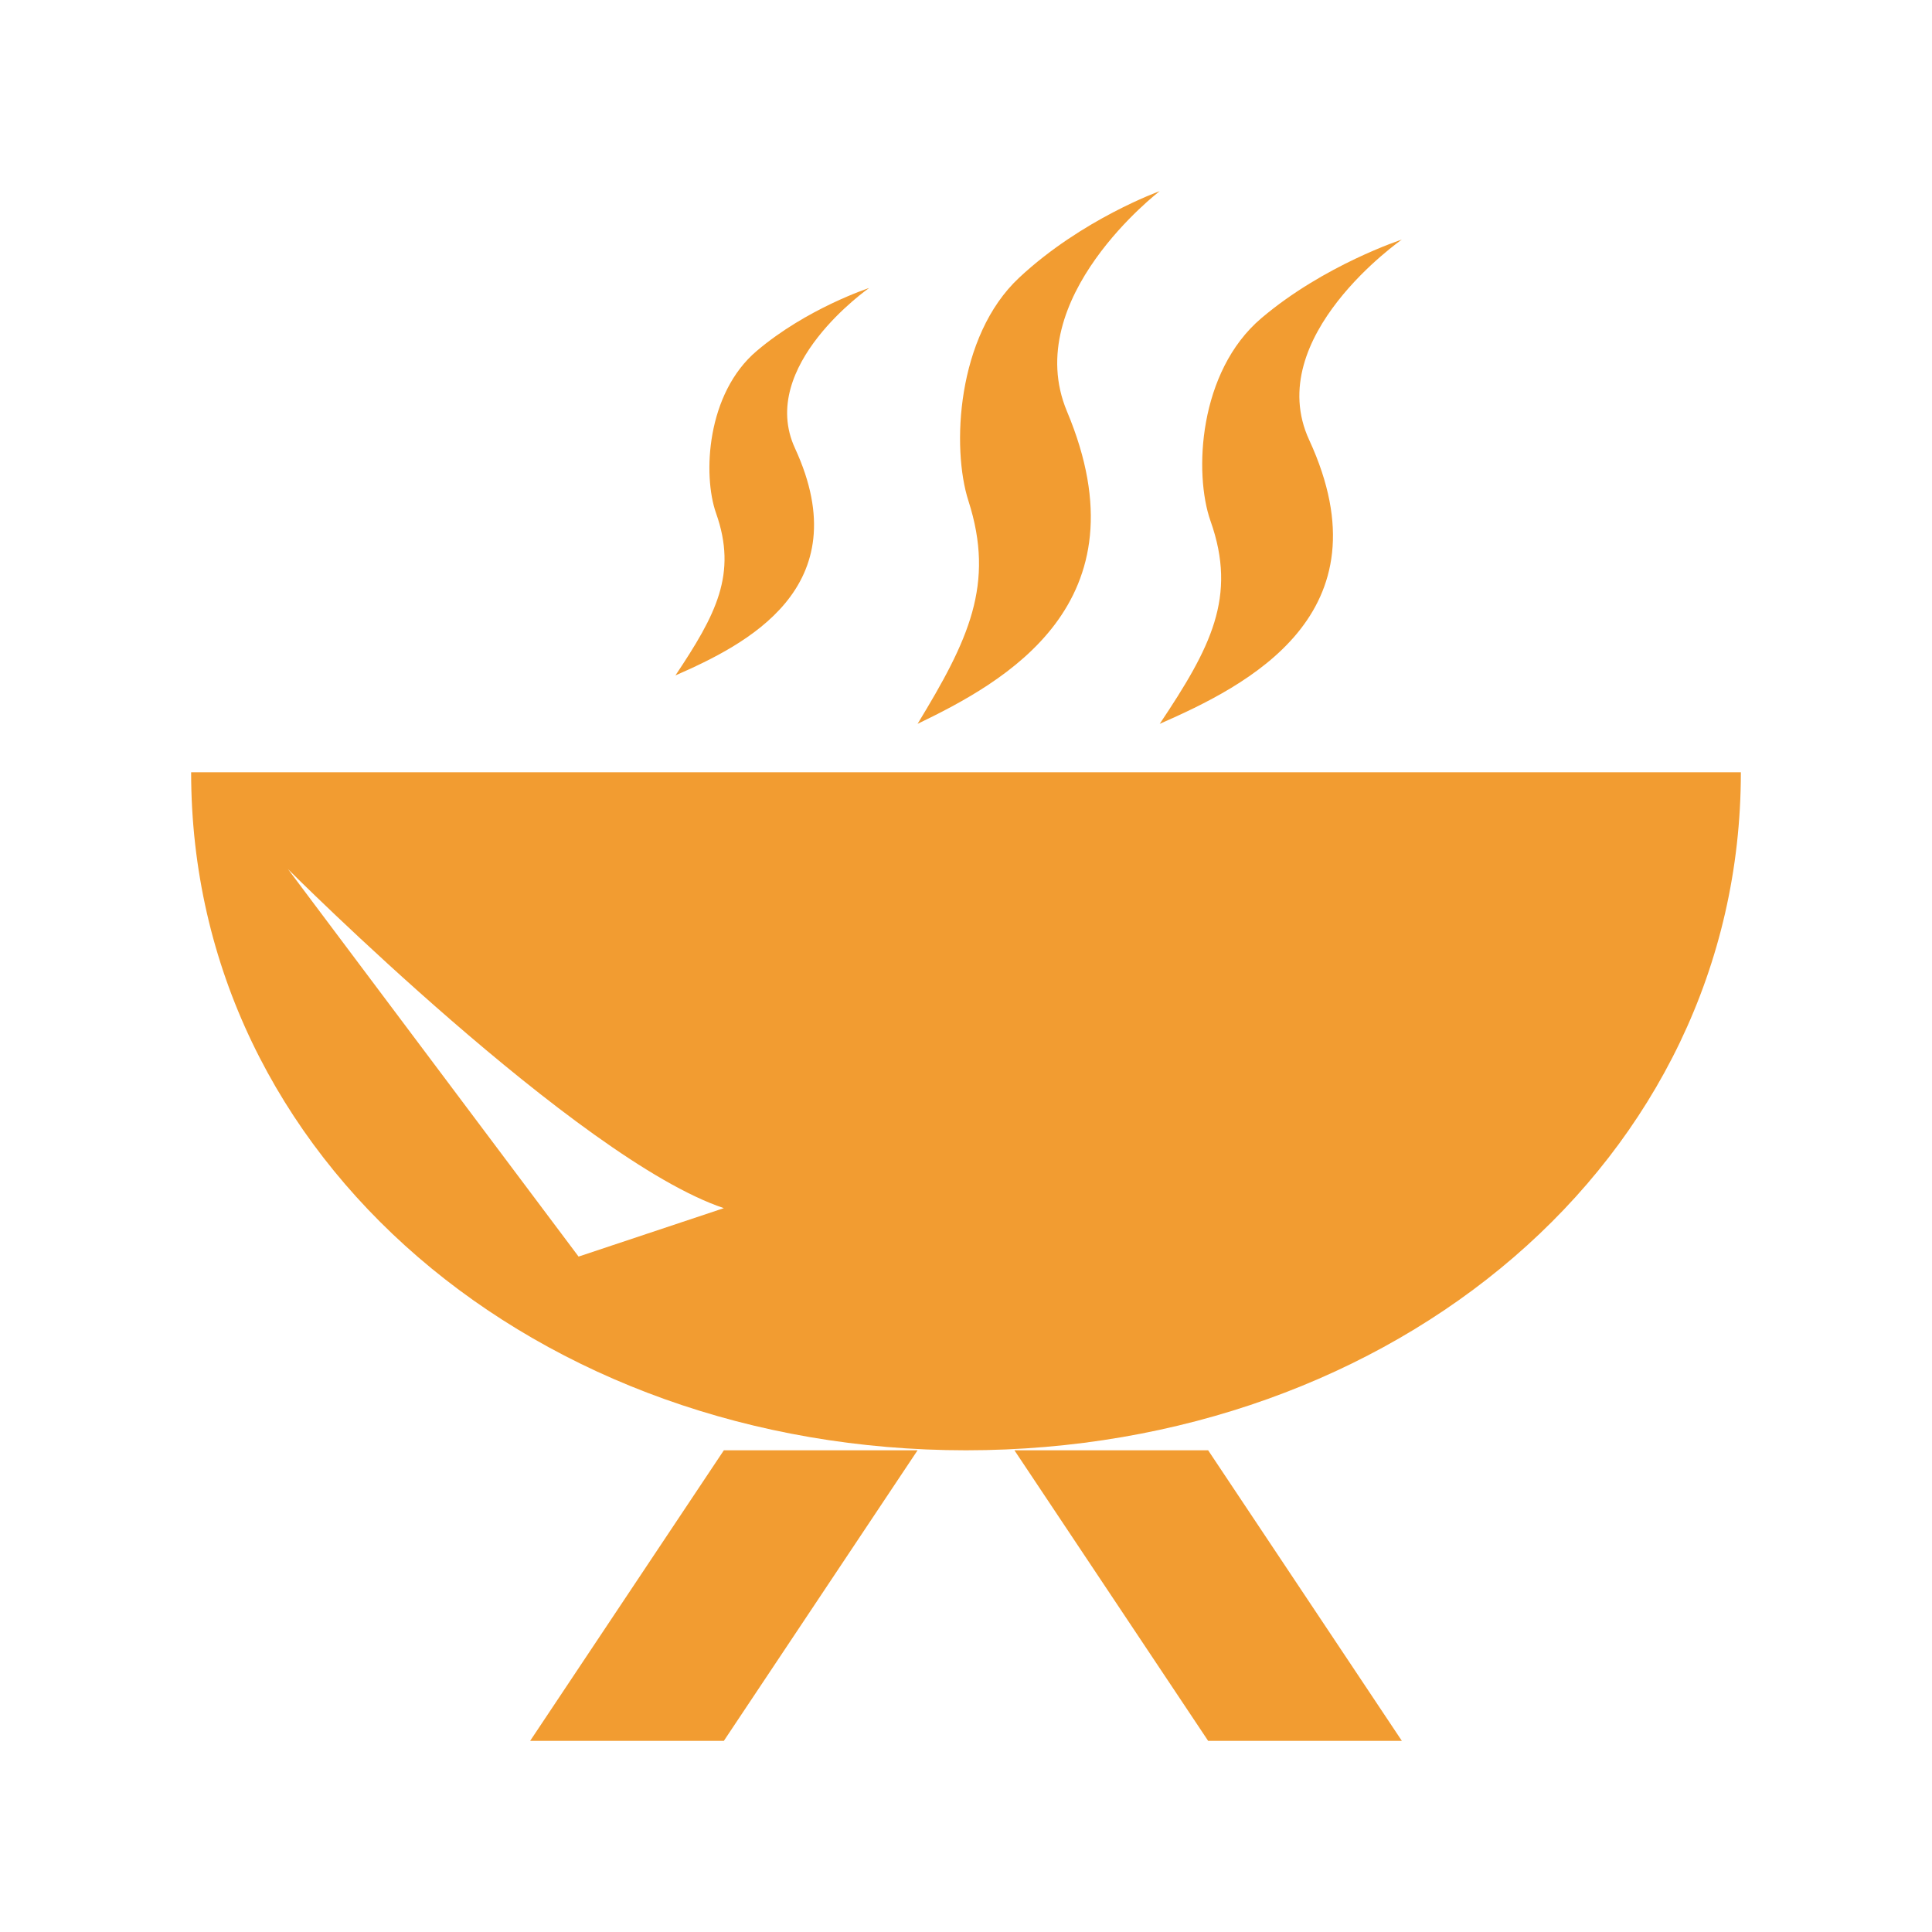
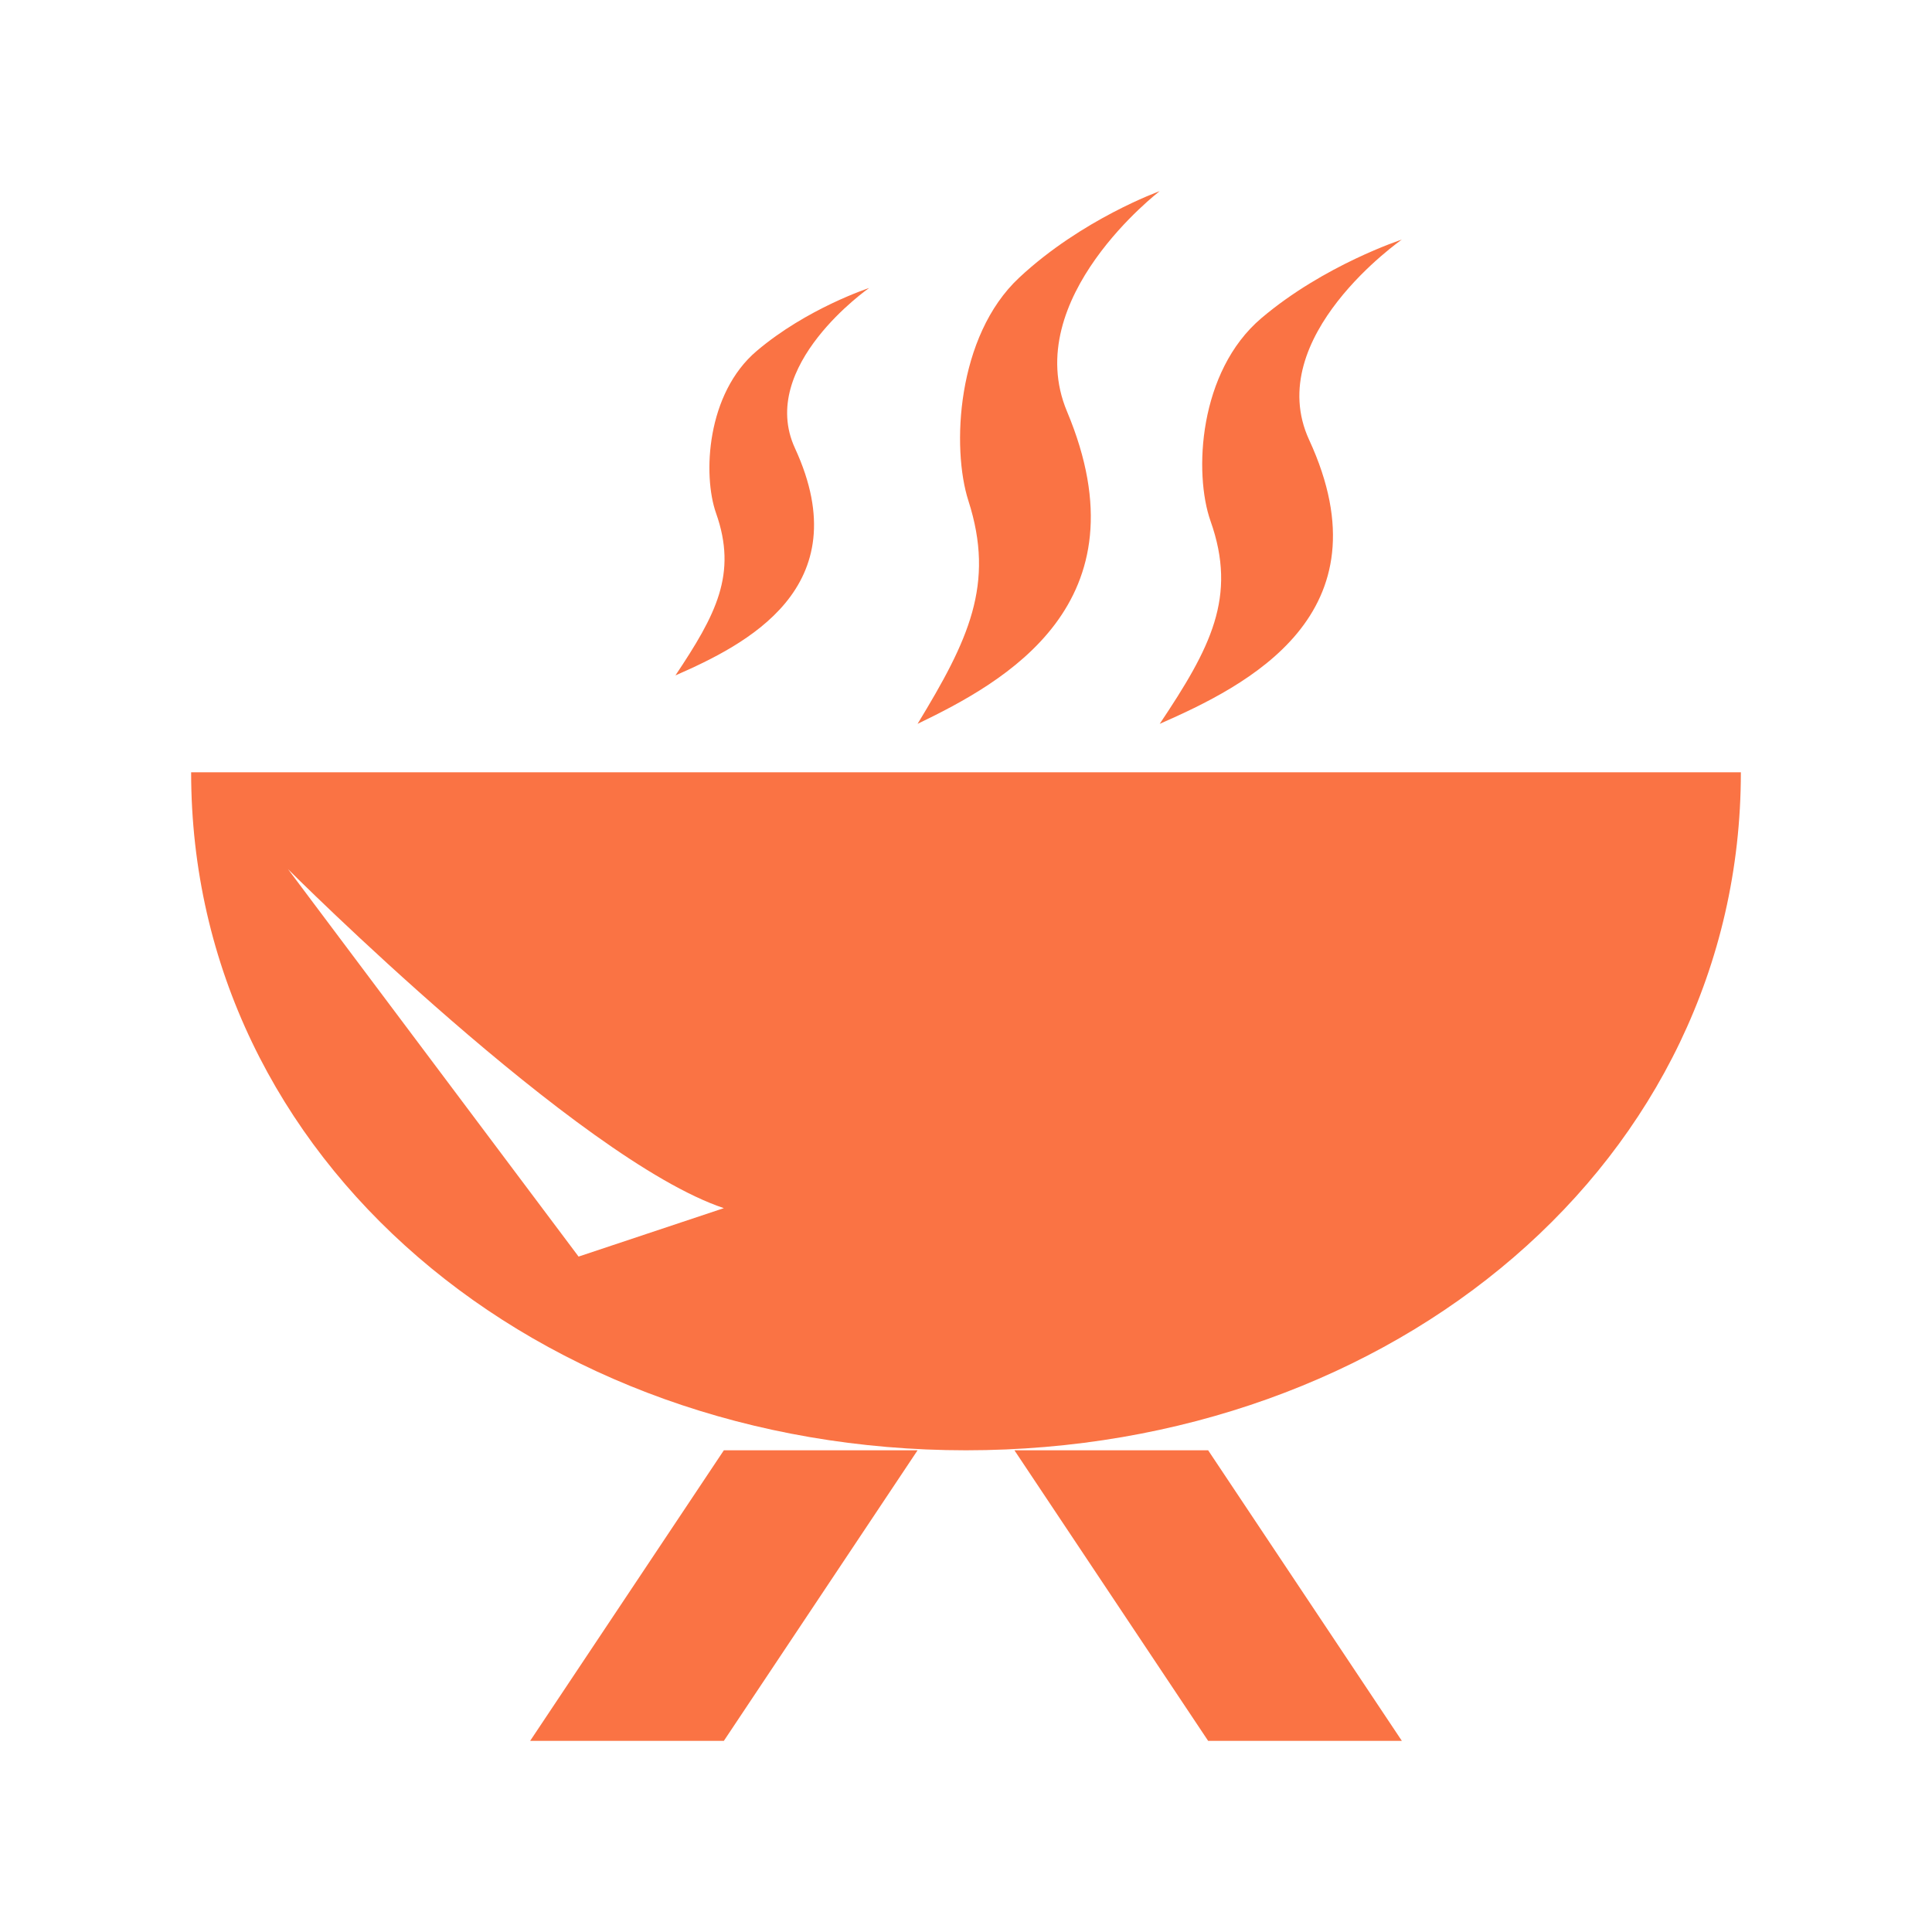
<svg xmlns="http://www.w3.org/2000/svg" version="1.1" id="Layer_1" x="0px" y="0px" width="500px" height="500px" viewBox="0 0 500 500" enable-background="new 0 0 500 500" xml:space="preserve">
  <g>
    <g>
-       <path fill-rule="evenodd" clip-rule="evenodd" fill="#F29C31" d="M300.134,187.333c22.429-9.854,59.575-28.2,38.672-73.489    C326.541,87.231,362.801,62,362.801,62s-20.119,6.555-36.363,20.346c-16.244,13.791-17.521,40.135-13.152,52.504    C320.253,154.516,313.285,167.646,300.134,187.333z M49.466,199.867c0,100.638,89.774,175.467,200.534,175.467    c110.739,0,200.534-74.829,200.534-175.467H49.466z M149.733,325.201l-75.2-100.268c0,0,75.2,75.2,112.8,87.733L149.733,325.201z     M276.139,106.485c-12.266-29.272,23.995-57.019,23.995-57.019s-20.12,7.215-36.363,22.387    c-16.244,15.151-17.522,44.155-13.152,57.74c6.967,21.665,0,36.095-13.152,57.74C259.895,176.511,297.041,156.289,276.139,106.485    z M137.2,450.534h50.133l50.134-75.2h-50.134L137.2,450.534z M262.533,375.334l50.134,75.2h50.134l-50.134-75.2H262.533z     M205.742,116.008c-9.833-21.294,19.192-41.476,19.192-41.476s-16.1,5.257-29.087,16.285    c-13.007,11.008-14.018,32.117-10.534,41.991c5.566,15.749,0,26.242-10.513,41.991    C192.755,166.925,222.459,152.228,205.742,116.008z" />
+       <path fill-rule="evenodd" clip-rule="evenodd" fill="#fa7344" d="M300.134,187.333c22.429-9.854,59.575-28.2,38.672-73.489    C326.541,87.231,362.801,62,362.801,62s-20.119,6.555-36.363,20.346c-16.244,13.791-17.521,40.135-13.152,52.504    C320.253,154.516,313.285,167.646,300.134,187.333z M49.466,199.867c0,100.638,89.774,175.467,200.534,175.467    c110.739,0,200.534-74.829,200.534-175.467H49.466z M149.733,325.201l-75.2-100.268c0,0,75.2,75.2,112.8,87.733L149.733,325.201z     M276.139,106.485c-12.266-29.272,23.995-57.019,23.995-57.019s-20.12,7.215-36.363,22.387    c-16.244,15.151-17.522,44.155-13.152,57.74c6.967,21.665,0,36.095-13.152,57.74C259.895,176.511,297.041,156.289,276.139,106.485    z M137.2,450.534h50.133l50.134-75.2h-50.134L137.2,450.534z M262.533,375.334l50.134,75.2h50.134l-50.134-75.2H262.533z     M205.742,116.008c-9.833-21.294,19.192-41.476,19.192-41.476s-16.1,5.257-29.087,16.285    c-13.007,11.008-14.018,32.117-10.534,41.991c5.566,15.749,0,26.242-10.513,41.991    C192.755,166.925,222.459,152.228,205.742,116.008z" />
    </g>
  </g>
</svg>
